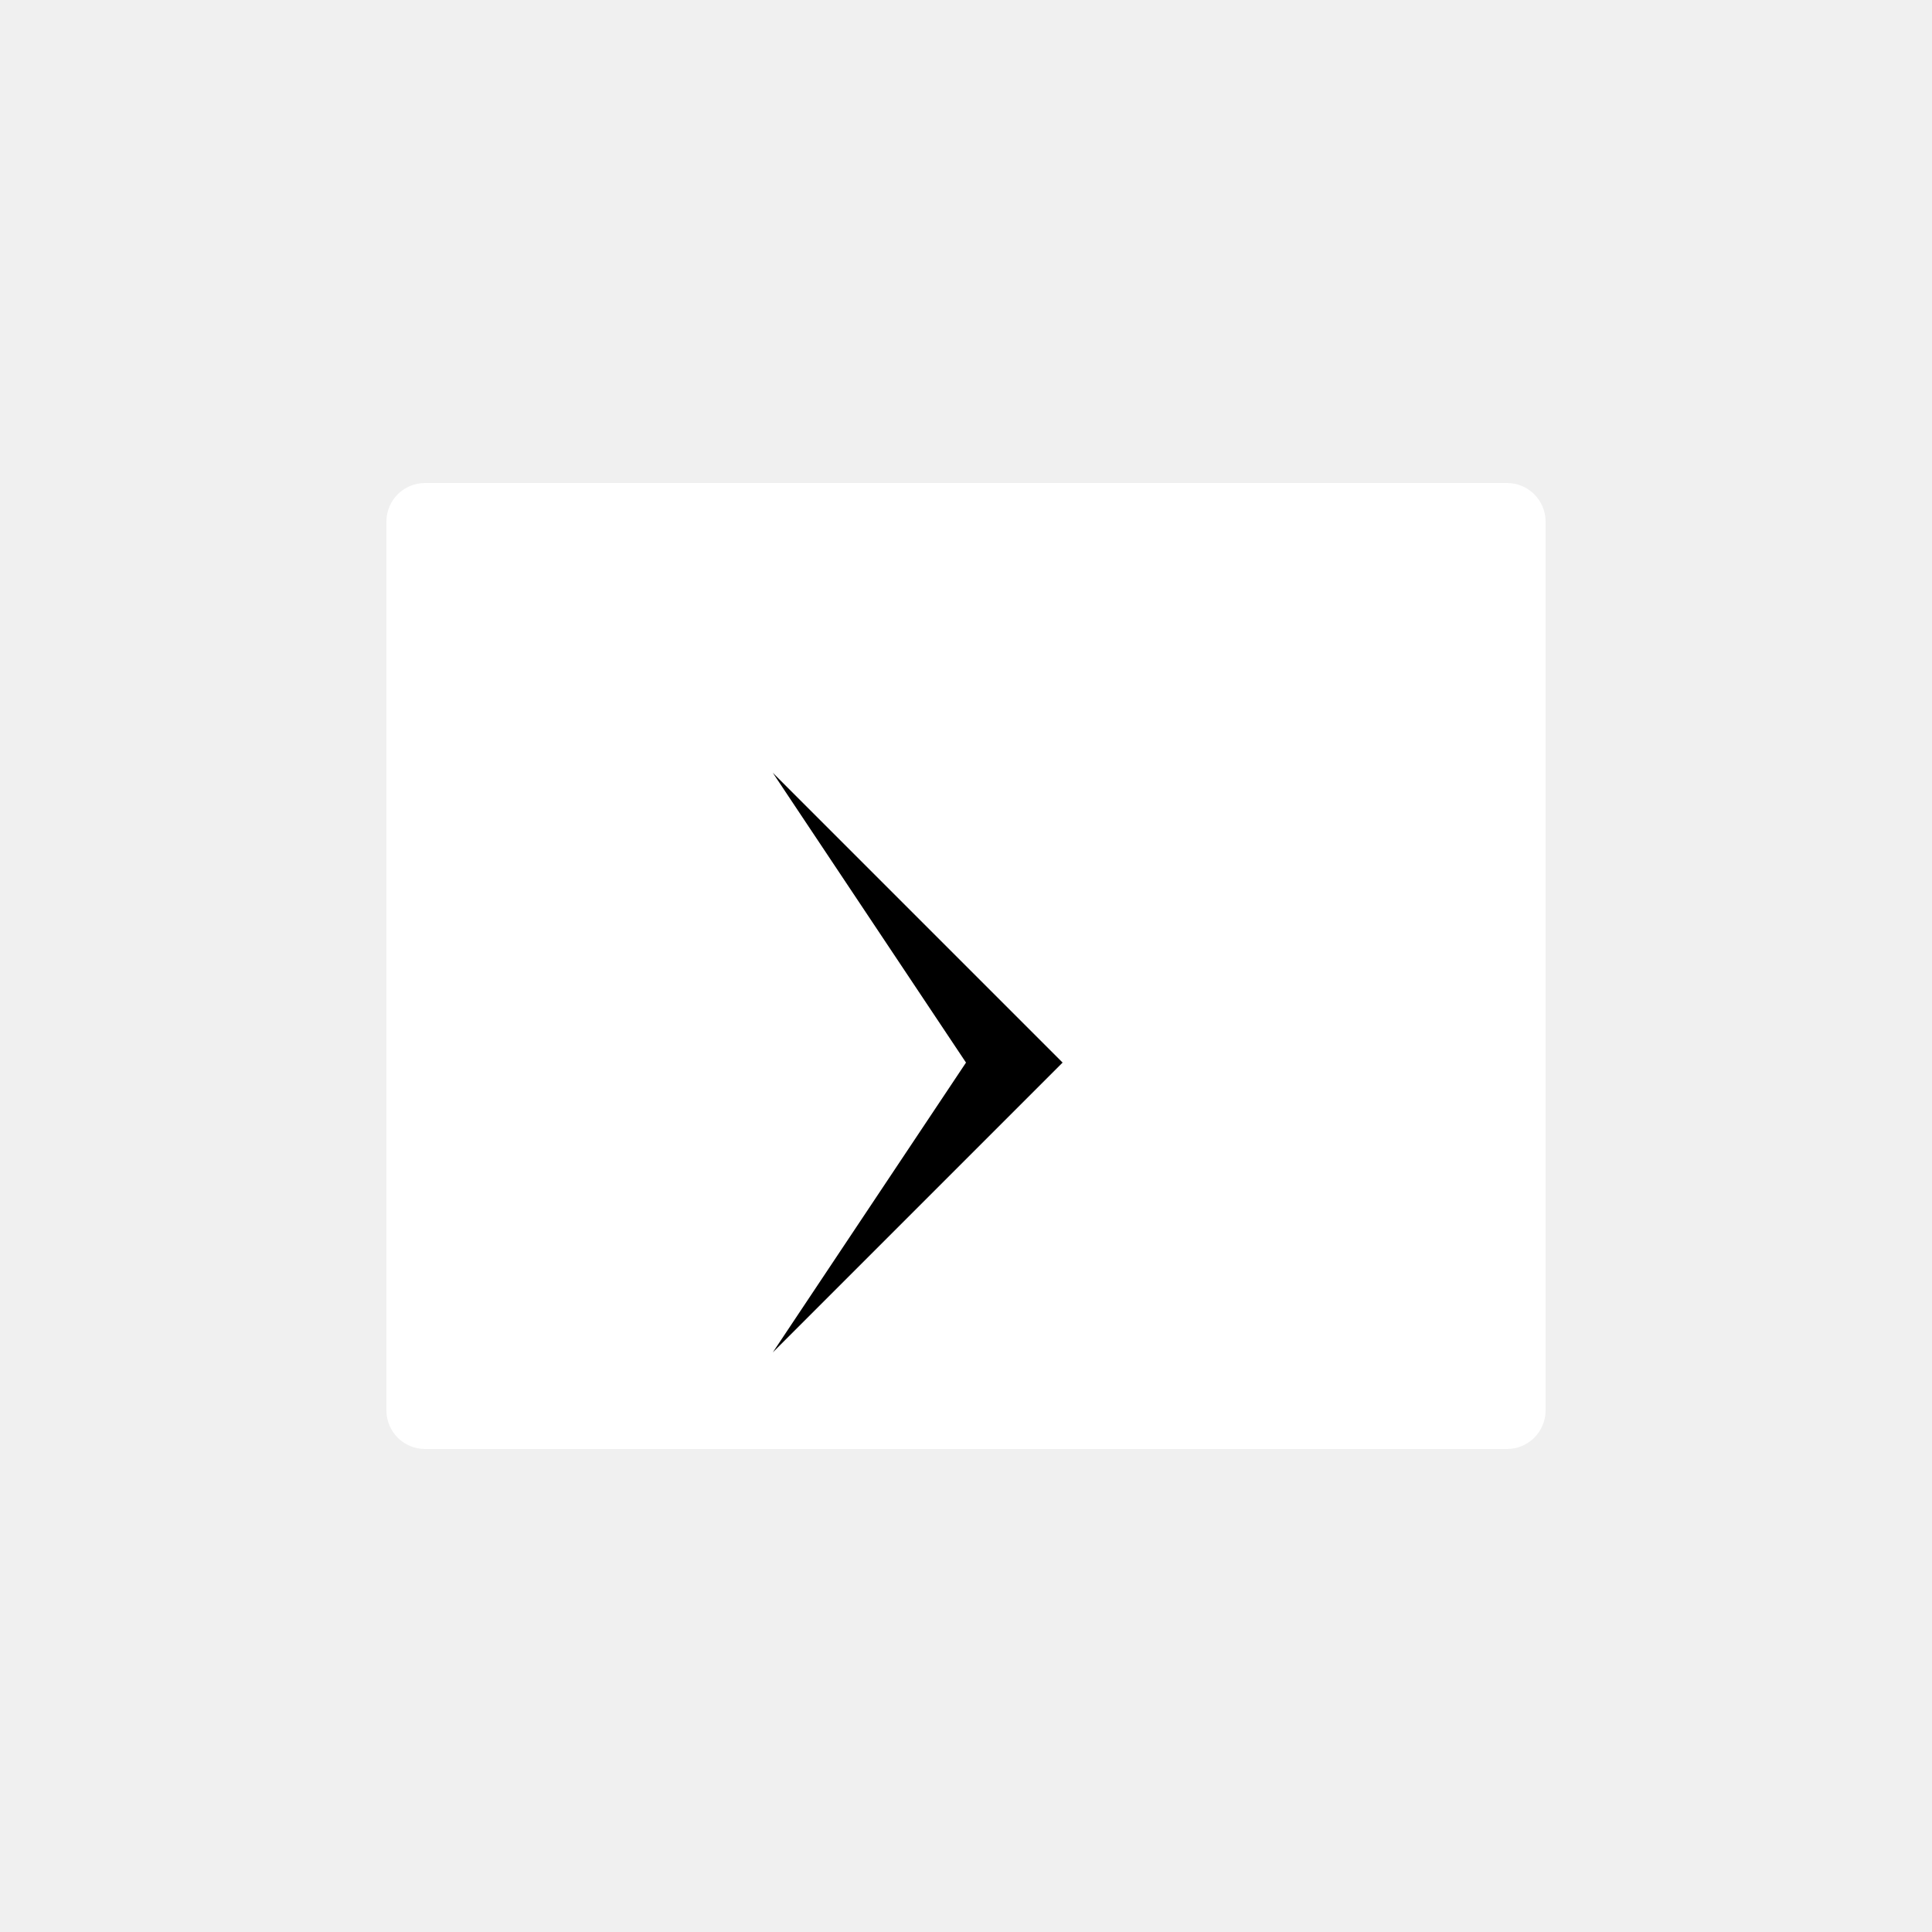
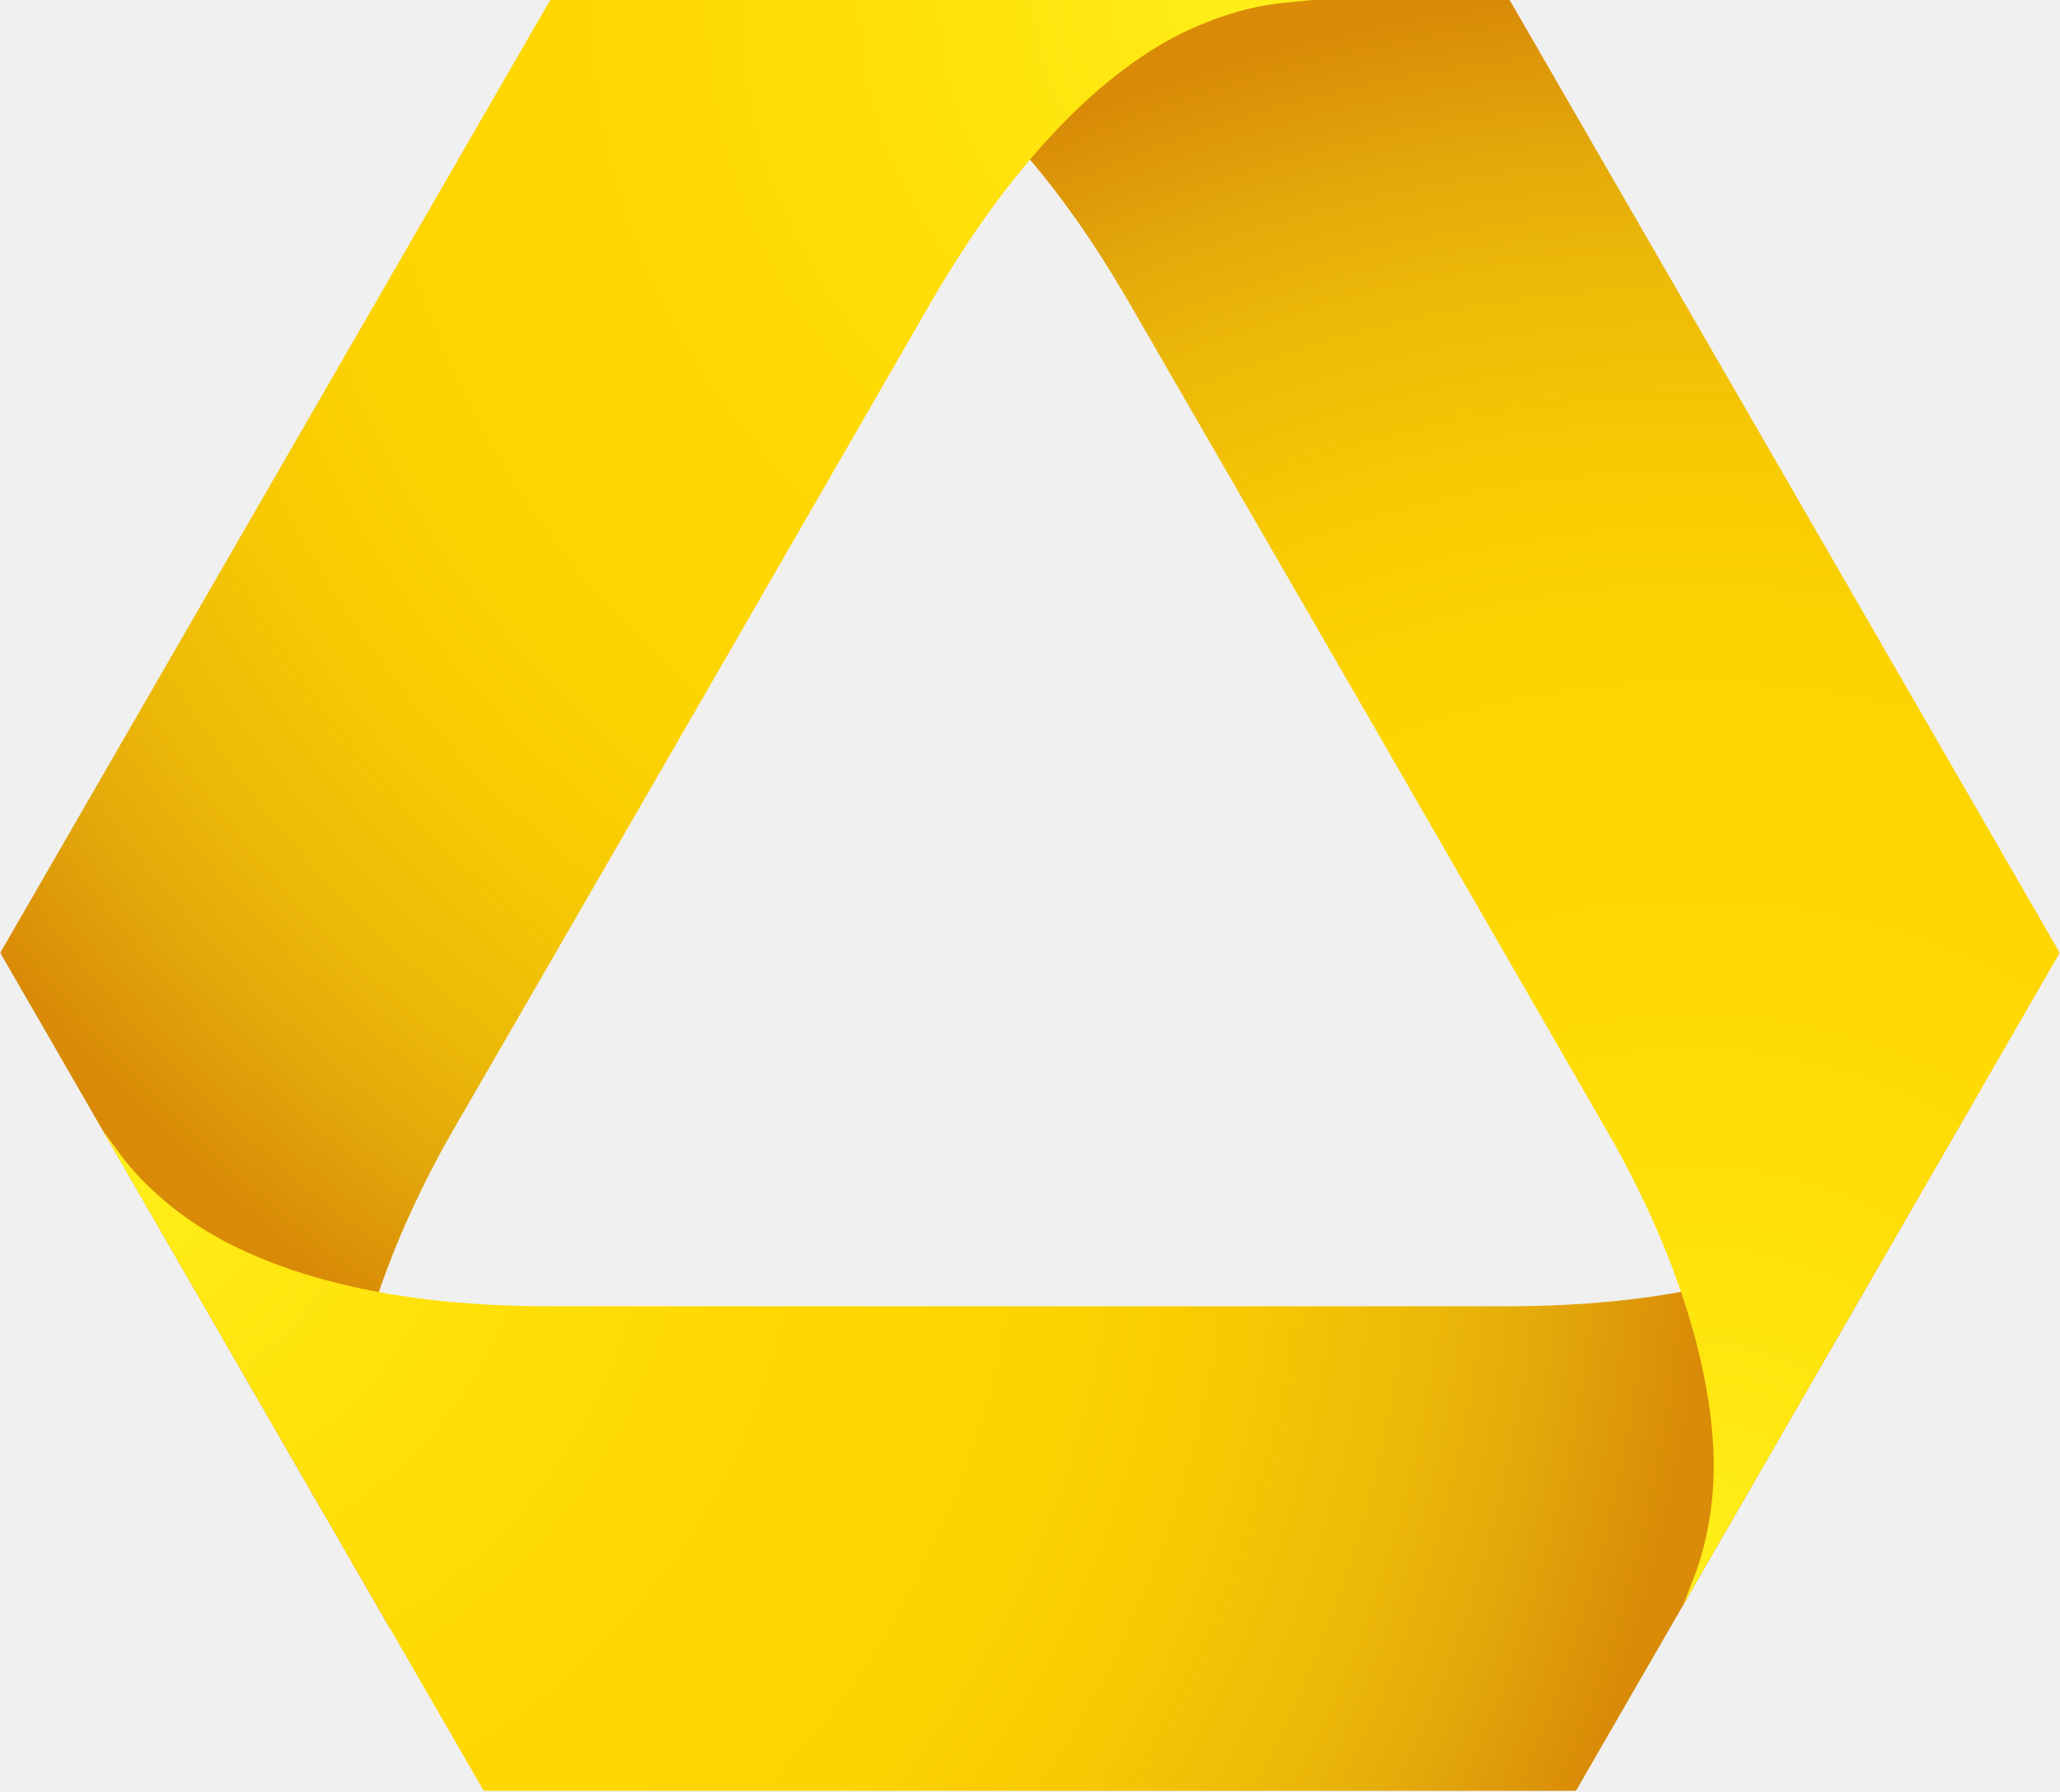
- <svg xmlns="http://www.w3.org/2000/svg" viewBox="0 0 100 100">
-   <rect x="20" y="25" width="60" height="50" fill="#ffffff" rx="2" />
-   <polygon points="40,40 50,55 40,70 55,55" fill="#000000" />
+ <svg xmlns="http://www.w3.org/2000/svg" version="1.2" viewBox="0 0 1550 1348" width="1550" height="1348">
+   <defs>
+     <radialGradient id="g1" cx="0" cy="0" r="1" gradientUnits="userSpaceOnUse" gradientTransform="matrix(1199.099,0,0,1199.099,957.157,-1.596)">
+       <stop offset="0" stop-color="#ffef19" />
+       <stop offset=".246" stop-color="#ffdf08" />
+       <stop offset=".44" stop-color="#ffd700" />
+       <stop offset=".588" stop-color="#fdd401" />
+       <stop offset=".713" stop-color="#f7c903" />
+       <stop offset=".829" stop-color="#ecb808" />
+       <stop offset=".9" stop-color="#e3a90b" />
+       <stop offset="1" stop-color="#d98b07" />
+     </radialGradient>
+     <radialGradient id="g2" cx="0" cy="0" r="1" gradientUnits="userSpaceOnUse" gradientTransform="matrix(1191.689,0,0,1191.689,93.948,876.407)">
+       <stop offset="0" stop-color="#ffef19" />
+       <stop offset=".246" stop-color="#ffdf08" />
+       <stop offset=".44" stop-color="#ffd700" />
+       <stop offset=".588" stop-color="#fdd401" />
+       <stop offset=".713" stop-color="#f7c903" />
+       <stop offset=".829" stop-color="#ecb808" />
+       <stop offset=".9" stop-color="#e3a90b" />
+       <stop offset="1" stop-color="#d98b07" />
+     </radialGradient>
+     <radialGradient id="g3" cx="0" cy="0" r="1" gradientUnits="userSpaceOnUse" gradientTransform="matrix(1198.132,0,0,1198.132,1275.265,1188.985)">
+       <stop offset="0" stop-color="#ffef19" />
+       <stop offset=".246" stop-color="#ffdf08" />
+       <stop offset=".44" stop-color="#ffd700" />
+       <stop offset=".588" stop-color="#fdd401" />
+       <stop offset=".713" stop-color="#f7c903" />
+       <stop offset=".829" stop-color="#ecb808" />
+       <stop offset=".9" stop-color="#e3a90b" />
+       <stop offset="1" stop-color="#d98b07" />
+     </radialGradient>
+   </defs>
+   <style>
+ 		.s0 { fill: url(#g1) } 
+ 		.s1 { fill: url(#g2) } 
+ 		.s2 { fill: url(#g3) } 
+ 	</style>
+   <g id="Ribbon_Gradients">
+     <path class="s0" d="m990.3 0h-13.9-29-532.6c-0.5 0-0.9 0.3-1.2 0.7l-413 715.6c-0.2 0.6-0.2 1.1 0 1.4l293.5 508.9c-1-3.6-3.1-7.5-3.1-7.5-6.1-11.6-10.8-20.5-13.2-26.2-12-27.4-19.1-65.4-17-102.4 4.9-97.6 53.5-193.8 79.5-238.9 61.3-105.9 179.5-310.8 179.5-310.8 0 0 118.2-204.9 179.2-310.8 15.1-26.2 40.9-68.5 76-109.9l1 1.3c0 0 1.4-1.4 1.4-1.6 25.2-29.5 55.1-58.7 89.3-80.7 31.2-20.2 67.7-33.2 97.5-36.5 9.9-1.2 25.7-2.6 25.7-2.6" />
+     <path class="s1" d="m1489.4 820.9c-13.9 23-24.5 40.2-30.4 48.2-17.7 24.2-47.2 49.3-80.2 66.2-87 44.6-196 47.7-248.1 47.7-122.4 0-355.7 0-355.7 0 0 0-236.4 0-358.8 0-51.9 0-158.2-3.1-245-47.7-33-16.9-62.5-42-80.4-66.2-5.7-8-13.3-18-13.3-18l286.2 496q0.3 0.5 1.1 0.5h820.1c0.5 0 1-0.2 1.2-0.5l304.8-528.2c0 0-0.7 0.2-1.5 2z" />
+     <path class="s2" d="m1135.2 0h-147.5c0 0-15.8 1.4-25.7 2.6-29.9 3.3-66.3 16.3-97.6 36.5-34.2 22-64.2 51.2-89.4 81 35.1 41.4 60.8 83.7 75.9 109.9 61.1 105.9 179.5 310.8 179.5 310.8 0 0 118 204.9 179.1 310.8 26.1 45.1 74.8 141.3 79.7 238.9 1.7 33.5-3.8 67.9-13.9 94.6l-8.7 22.4 282.8-489.8c0.2-0.5 0.2-1 0-1.4l-413.1-715.6c-0.2-0.4-0.7-0.7-1.1-0.7z" />
+   </g>
</svg>
